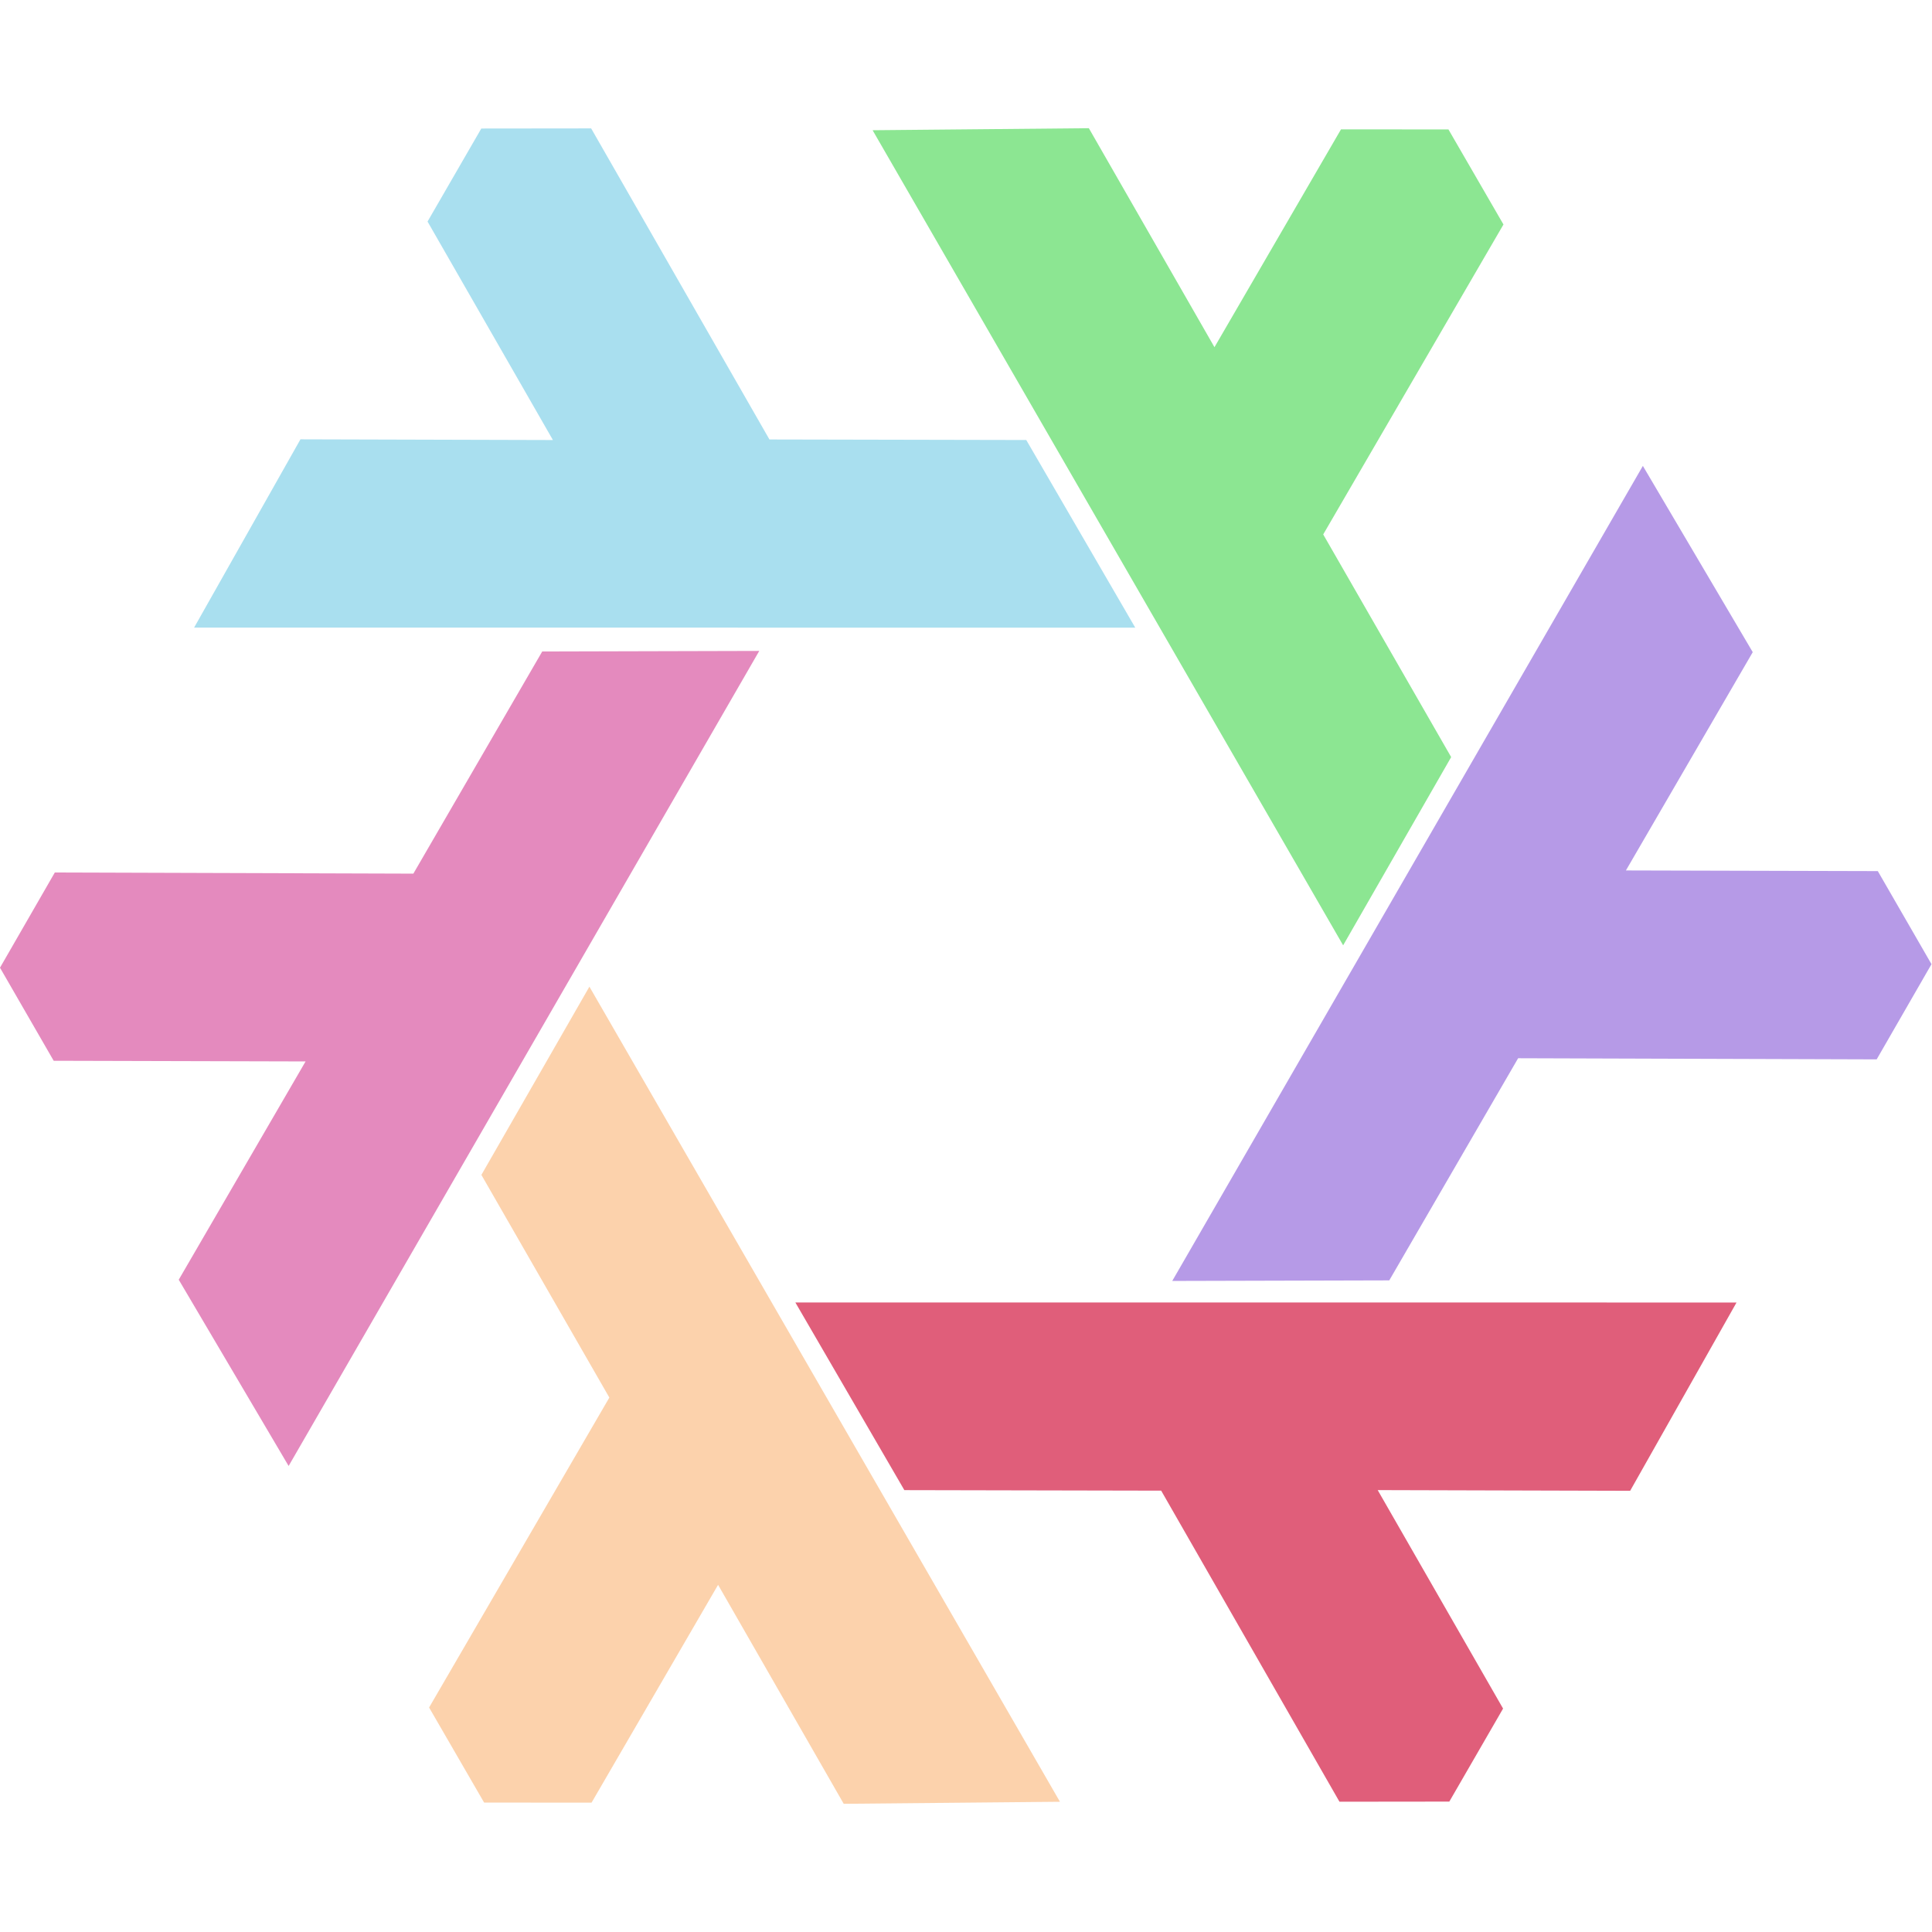
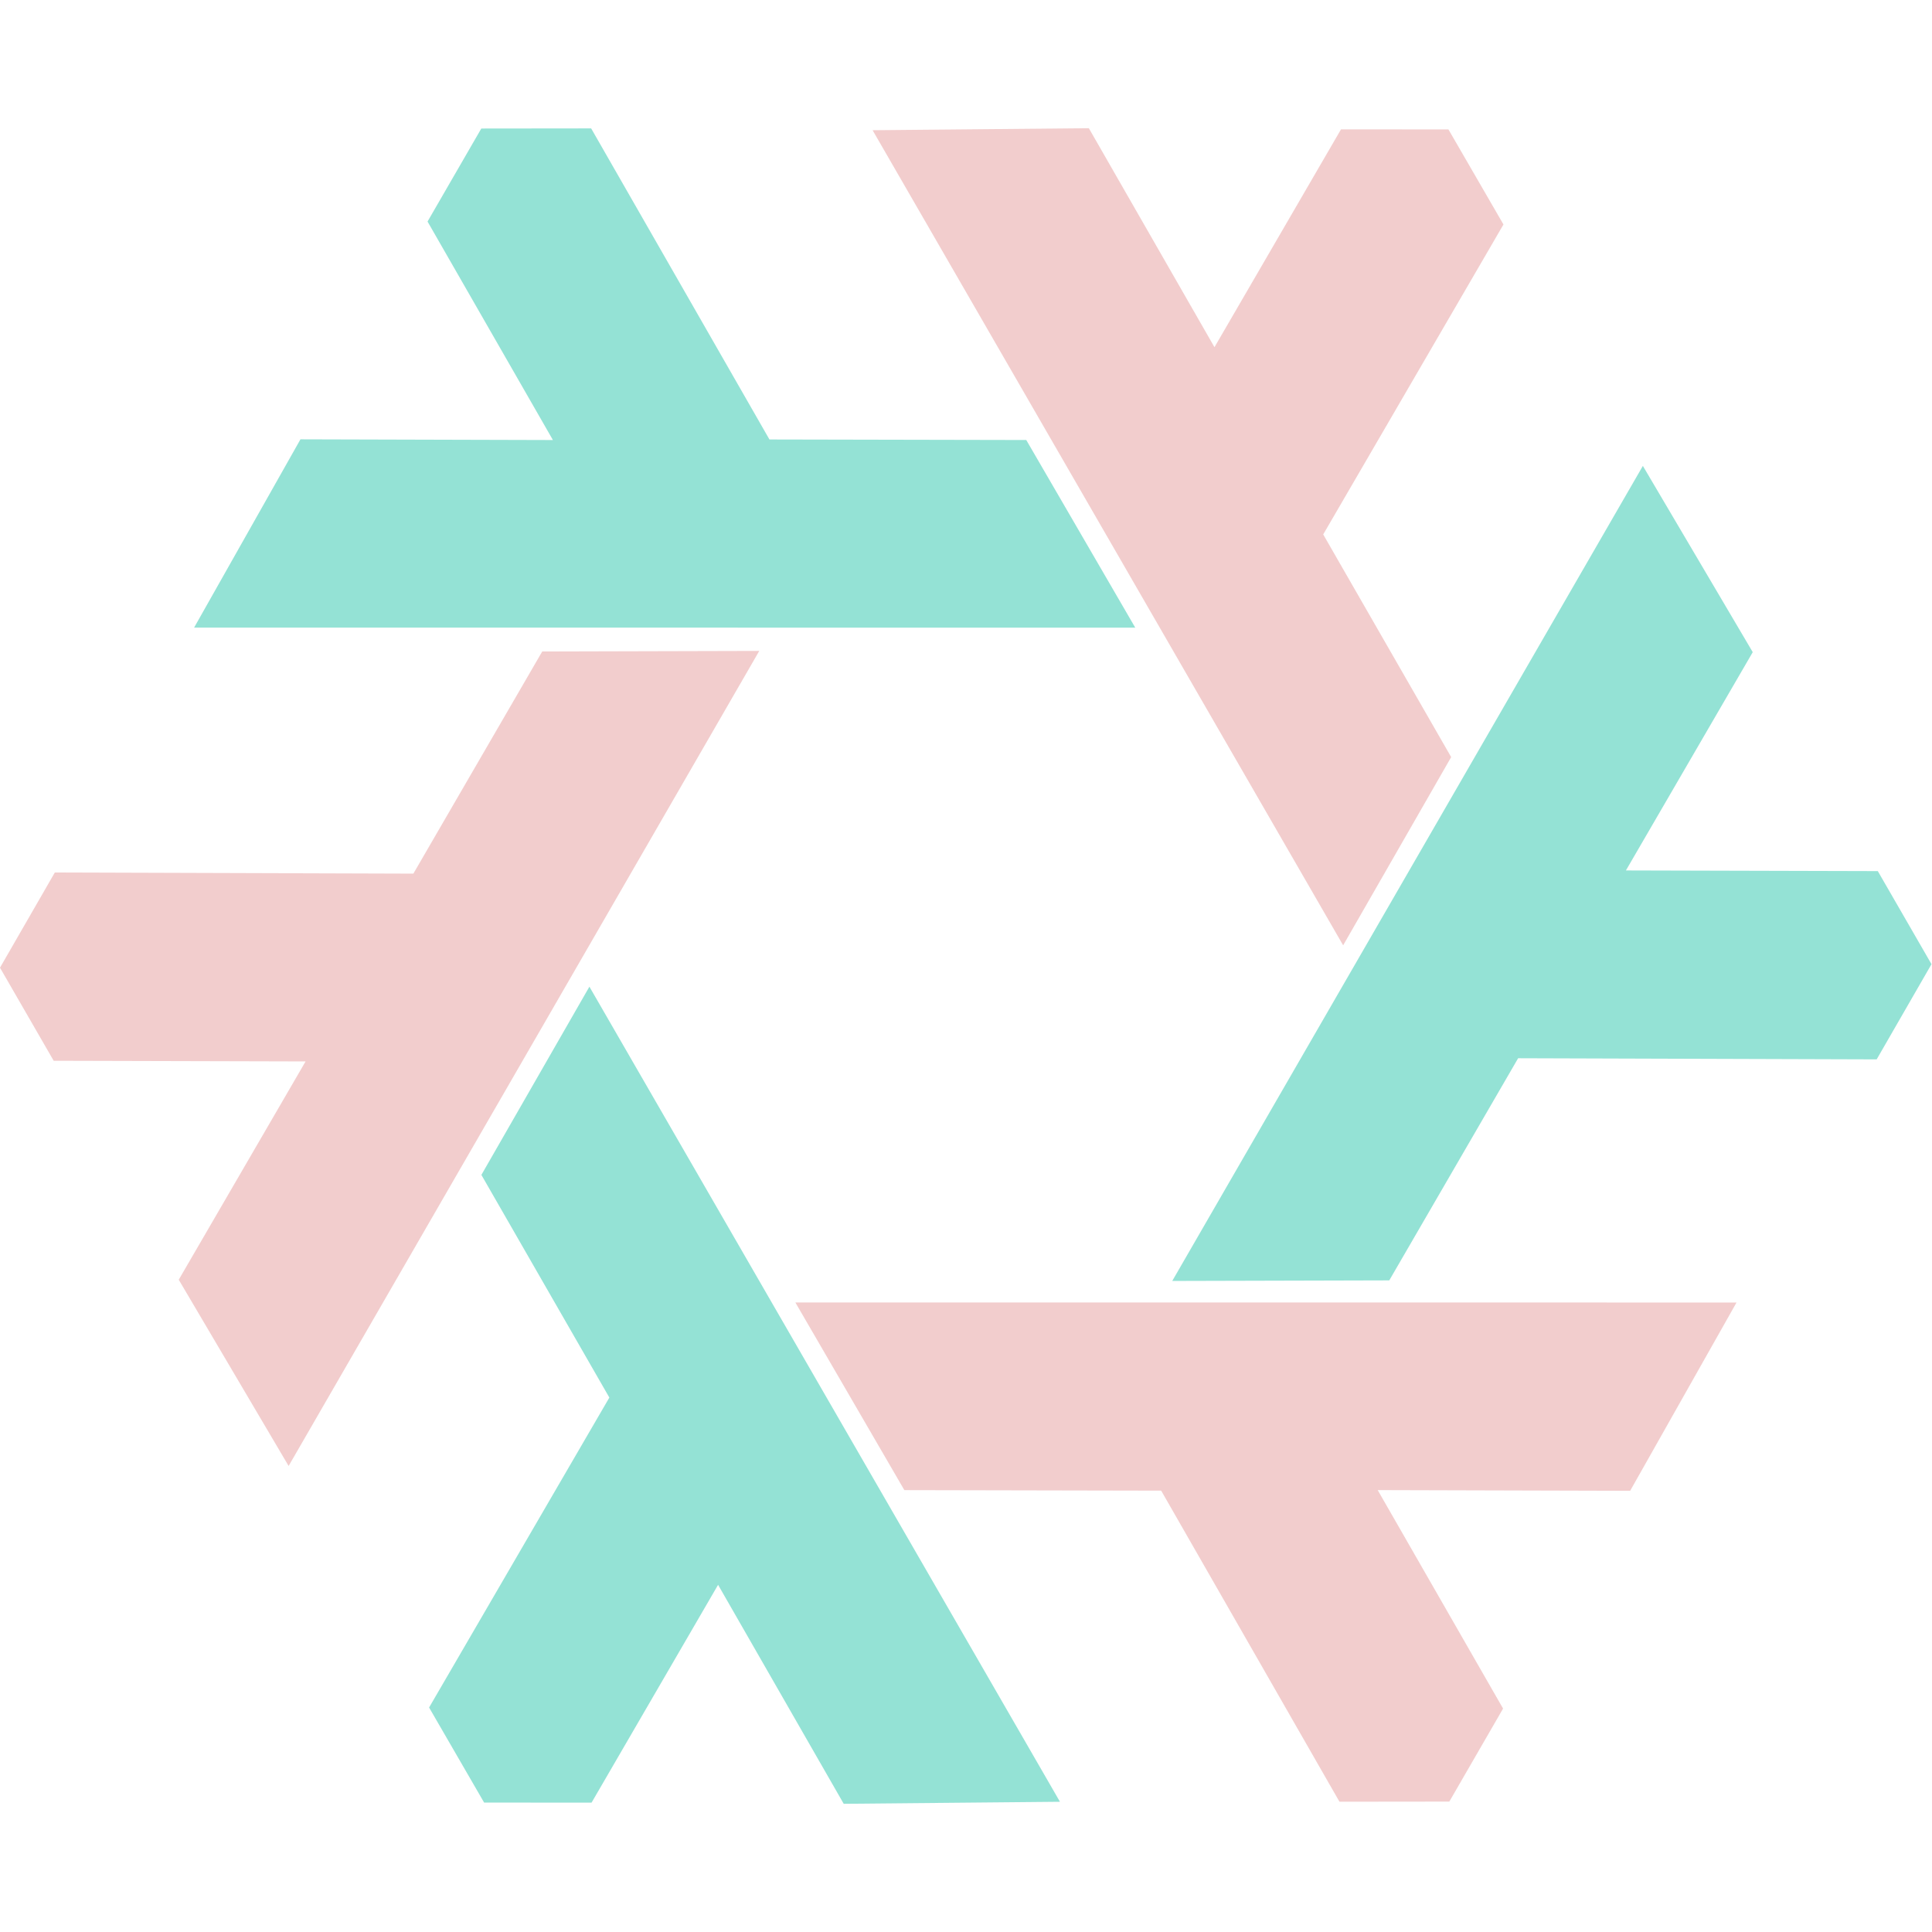
<svg xmlns="http://www.w3.org/2000/svg" xmlns:xlink="http://www.w3.org/1999/xlink" version="1.1" id="svg2" viewBox="0 0 501.563 501.563" height="535" width="535">
-   <defs id="defs4" fill="#0c151d">
-     <linearGradient id="main" fill="#0c151d">
-       <stop style="stop-color:#e05e7a;stop-opacity:1;" offset="0" fill="#0c151d" />
-       <stop style="stop-color:#e05e7a;stop-opacity:1;" offset="1" fill="#0c151d" />
+   <defs id="defs4" fill="#1e1e2e">
+     <linearGradient id="main" fill="#1e1e2e">
+       <stop style="stop-color:#f2cdcd;stop-opacity:1;" offset="0" fill="#1e1e2e" />
+       <stop style="stop-color:#f2cdcd;stop-opacity:1;" offset="1" fill="#1e1e2e" />
    </linearGradient>
-     <linearGradient id="linearGradient3" fill="#0c151d">
-       <stop style="stop-color:#fcd2ac;stop-opacity:1;" offset="0" fill="#0c151d" />
-       <stop style="stop-color:#fcd2ac;stop-opacity:1;" offset="1" fill="#0c151d" />
+     <linearGradient id="linearGradient3" fill="#1e1e2e">
+       <stop style="stop-color:#94e2d5;stop-opacity:1;" offset="0" fill="#1e1e2e" />
+       <stop style="stop-color:#94e2d5;stop-opacity:1;" offset="1" fill="#1e1e2e" />
    </linearGradient>
-     <linearGradient id="linearGradient6" fill="#0c151d">
-       <stop style="stop-color:#e48abe;stop-opacity:1;" offset="0" fill="#0c151d" />
-       <stop style="stop-color:#e48abe;stop-opacity:1;" offset="1" fill="#0c151d" />
+     <linearGradient id="linearGradient6" fill="#1e1e2e">
+       <stop style="stop-color:#f2cdcd;stop-opacity:1;" offset="0" fill="#1e1e2e" />
+       <stop style="stop-color:#f2cdcd;stop-opacity:1;" offset="1" fill="#1e1e2e" />
    </linearGradient>
-     <linearGradient id="linearGradient9" fill="#0c151d">
-       <stop style="stop-color:#8ce692;stop-opacity:1;" offset="0" fill="#0c151d" />
-       <stop style="stop-color:#8ce692;stop-opacity:1;" offset="1" fill="#0c151d" />
+     <linearGradient id="linearGradient9" fill="#1e1e2e">
+       <stop style="stop-color:#f2cdcd;stop-opacity:1;" offset="0" fill="#1e1e2e" />
+       <stop style="stop-color:#f2cdcd;stop-opacity:1;" offset="1" fill="#1e1e2e" />
    </linearGradient>
-     <linearGradient id="linearGradient12" fill="#0c151d">
-       <stop style="stop-color:#a9dfef;stop-opacity:1;" offset="0" fill="#0c151d" />
-       <stop style="stop-color:#a9dfef;stop-opacity:1;" offset="1" fill="#0c151d" />
+     <linearGradient id="linearGradient12" fill="#1e1e2e">
+       <stop style="stop-color:#94e2d5;stop-opacity:1;" offset="0" fill="#1e1e2e" />
+       <stop style="stop-color:#94e2d5;stop-opacity:1;" offset="1" fill="#1e1e2e" />
    </linearGradient>
-     <linearGradient id="linearGradient15" fill="#0c151d">
-       <stop style="stop-color:#b69ae7;stop-opacity:1;" offset="0" fill="#0c151d" />
-       <stop style="stop-color:#b69ae7;stop-opacity:1;" offset="1" fill="#0c151d" />
+     <linearGradient id="linearGradient15" fill="#1e1e2e">
+       <stop style="stop-color:#94e2d5;stop-opacity:1;" offset="0" fill="#1e1e2e" />
+       <stop style="stop-color:#94e2d5;stop-opacity:1;" offset="1" fill="#1e1e2e" />
    </linearGradient>
-     <linearGradient y2="880.377" x2="-414.387" y1="782.336" x1="-584.199" gradientTransform="translate(864.6959,-1491.341)" gradientUnits="userSpaceOnUse" id="linearGradient1299" xlink:href="#linearGradient3" fill="#0c151d" />
-     <linearGradient y2="460.518" x2="389.576" y1="351.411" x1="200.597" gradientTransform="translate(210.8202,-765.2761)" gradientUnits="userSpaceOnUse" id="linearGradient1713" xlink:href="#main" fill="#0c151d" />
-     <linearGradient xlink:href="#linearGradient6" id="linearGradient4" gradientUnits="userSpaceOnUse" gradientTransform="rotate(60,1285.574,-127.0267)" x1="200.597" y1="351.411" x2="389.576" y2="460.518" fill="#0c151d" />
-     <linearGradient xlink:href="#linearGradient9" id="linearGradient7" gradientUnits="userSpaceOnUse" gradientTransform="rotate(180,372.0935,-188.1809)" x1="200.597" y1="351.411" x2="389.576" y2="460.518" fill="#0c151d" />
-     <linearGradient xlink:href="#linearGradient12" id="linearGradient10" gradientUnits="userSpaceOnUse" gradientTransform="rotate(120,405.5041,279.2029)" x1="-584.199" y1="782.336" x2="-414.387" y2="880.377" fill="#0c151d" />
-     <linearGradient xlink:href="#linearGradient15" id="linearGradient13" gradientUnits="userSpaceOnUse" gradientTransform="rotate(-120,-455.5726,-219.8159)" x1="-584.199" y1="782.336" x2="-414.387" y2="880.377" fill="#0c151d" />
+     <linearGradient y2="880.377" x2="-414.387" y1="782.336" x1="-584.199" gradientTransform="translate(864.6959,-1491.341)" gradientUnits="userSpaceOnUse" id="linearGradient1299" xlink:href="#linearGradient3" fill="#1e1e2e" />
+     <linearGradient y2="460.518" x2="389.576" y1="351.411" x1="200.597" gradientTransform="translate(210.8202,-765.2761)" gradientUnits="userSpaceOnUse" id="linearGradient1713" xlink:href="#main" fill="#1e1e2e" />
+     <linearGradient xlink:href="#linearGradient6" id="linearGradient4" gradientUnits="userSpaceOnUse" gradientTransform="rotate(60,1285.574,-127.0267)" x1="200.597" y1="351.411" x2="389.576" y2="460.518" fill="#1e1e2e" />
+     <linearGradient xlink:href="#linearGradient9" id="linearGradient7" gradientUnits="userSpaceOnUse" gradientTransform="rotate(180,372.0935,-188.1809)" x1="200.597" y1="351.411" x2="389.576" y2="460.518" fill="#1e1e2e" />
+     <linearGradient xlink:href="#linearGradient12" id="linearGradient10" gradientUnits="userSpaceOnUse" gradientTransform="rotate(120,405.5041,279.2029)" x1="-584.199" y1="782.336" x2="-414.387" y2="880.377" fill="#1e1e2e" />
+     <linearGradient xlink:href="#linearGradient15" id="linearGradient13" gradientUnits="userSpaceOnUse" gradientTransform="rotate(-120,-455.5726,-219.8159)" x1="-584.199" y1="782.336" x2="-414.387" y2="880.377" fill="#1e1e2e" />
  </defs>
  <g transform="translate(-156.4837,537.5614)" style="display:inline;opacity:1" id="layer3">
    <g style="stroke-width:11.051" transform="matrix(0.09048806,0,0,0.09048806,142.3238,-419.8252)" id="g955">
      <g transform="matrix(11.04762,0,0,11.04762,-1572.289,9377.711)" id="g869">
        <g transform="rotate(-60,226.3575,-449.372)" id="g932" style="stroke-width:11.051">
-           <path id="path3336-6" d="m 449.719,-420.513 122.197,211.675 -56.157,0.527 -32.624,-56.869 -32.856,56.565 -27.902,-0.011 -14.291,-24.69 46.81,-80.49 -33.229,-57.826 z" style="opacity:1;fill:url(#linearGradient1713);fill-opacity:1;fill-rule:evenodd;stroke:none" />
+           <path id="path3336-6" d="m 449.719,-420.513 122.197,211.675 -56.157,0.527 -32.624,-56.869 -32.856,56.565 -27.902,-0.011 -14.291,-24.69 46.81,-80.49 -33.229,-57.826 z" style="opacity:1;fill:#f2cdcd;fill-opacity:1;fill-rule:evenodd;stroke:none" />
        </g>
        <path id="path4260-0" d="m 309.549,-710.388 122.197,211.675 -56.157,0.527 -32.624,-56.869 -32.856,56.565 -27.902,-0.011 -14.291,-24.69 46.81,-80.49 -33.229,-57.826 z" style="fill:url(#linearGradient1299);fill-opacity:1;fill-rule:evenodd;stroke:none" />
        <path id="use3439-6" d="m 353.655,-797.579 -122.218,211.663 -28.535,-48.37 32.938,-56.687 -65.415,-0.172 -13.942,-24.17 14.236,-24.721 93.112,0.294 33.464,-57.69 z" style="fill:url(#linearGradient4);fill-opacity:1;fill-rule:evenodd;stroke:none" />
        <path id="use3449-5" d="m 505.288,-721.125 -122.197,-211.675 56.157,-0.527 32.624,56.869 32.856,-56.565 27.902,0.011 14.291,24.69 -46.81,80.49 33.229,57.826 z" style="fill:url(#linearGradient7);fill-opacity:1;fill-rule:evenodd;stroke:none" />
        <path id="use4354-5" d="m 451.302,-803.62 -244.414,-0.012 27.622,-48.897 65.562,0.182 -32.559,-56.737 13.961,-24.159 28.527,-0.031 46.301,80.784 66.693,0.135 z" style="fill:url(#linearGradient10);fill-opacity:1;fill-rule:evenodd;stroke:none" />
        <path id="use4362-2" d="m 460.905,-633.966 122.218,-211.663 28.535,48.37 -32.938,56.687 65.415,0.172 13.942,24.17 -14.236,24.721 -93.112,-0.294 -33.464,57.69 z" style="fill:url(#linearGradient13);fill-opacity:1;fill-rule:evenodd;stroke:none" />
      </g>
    </g>
  </g>
</svg>
